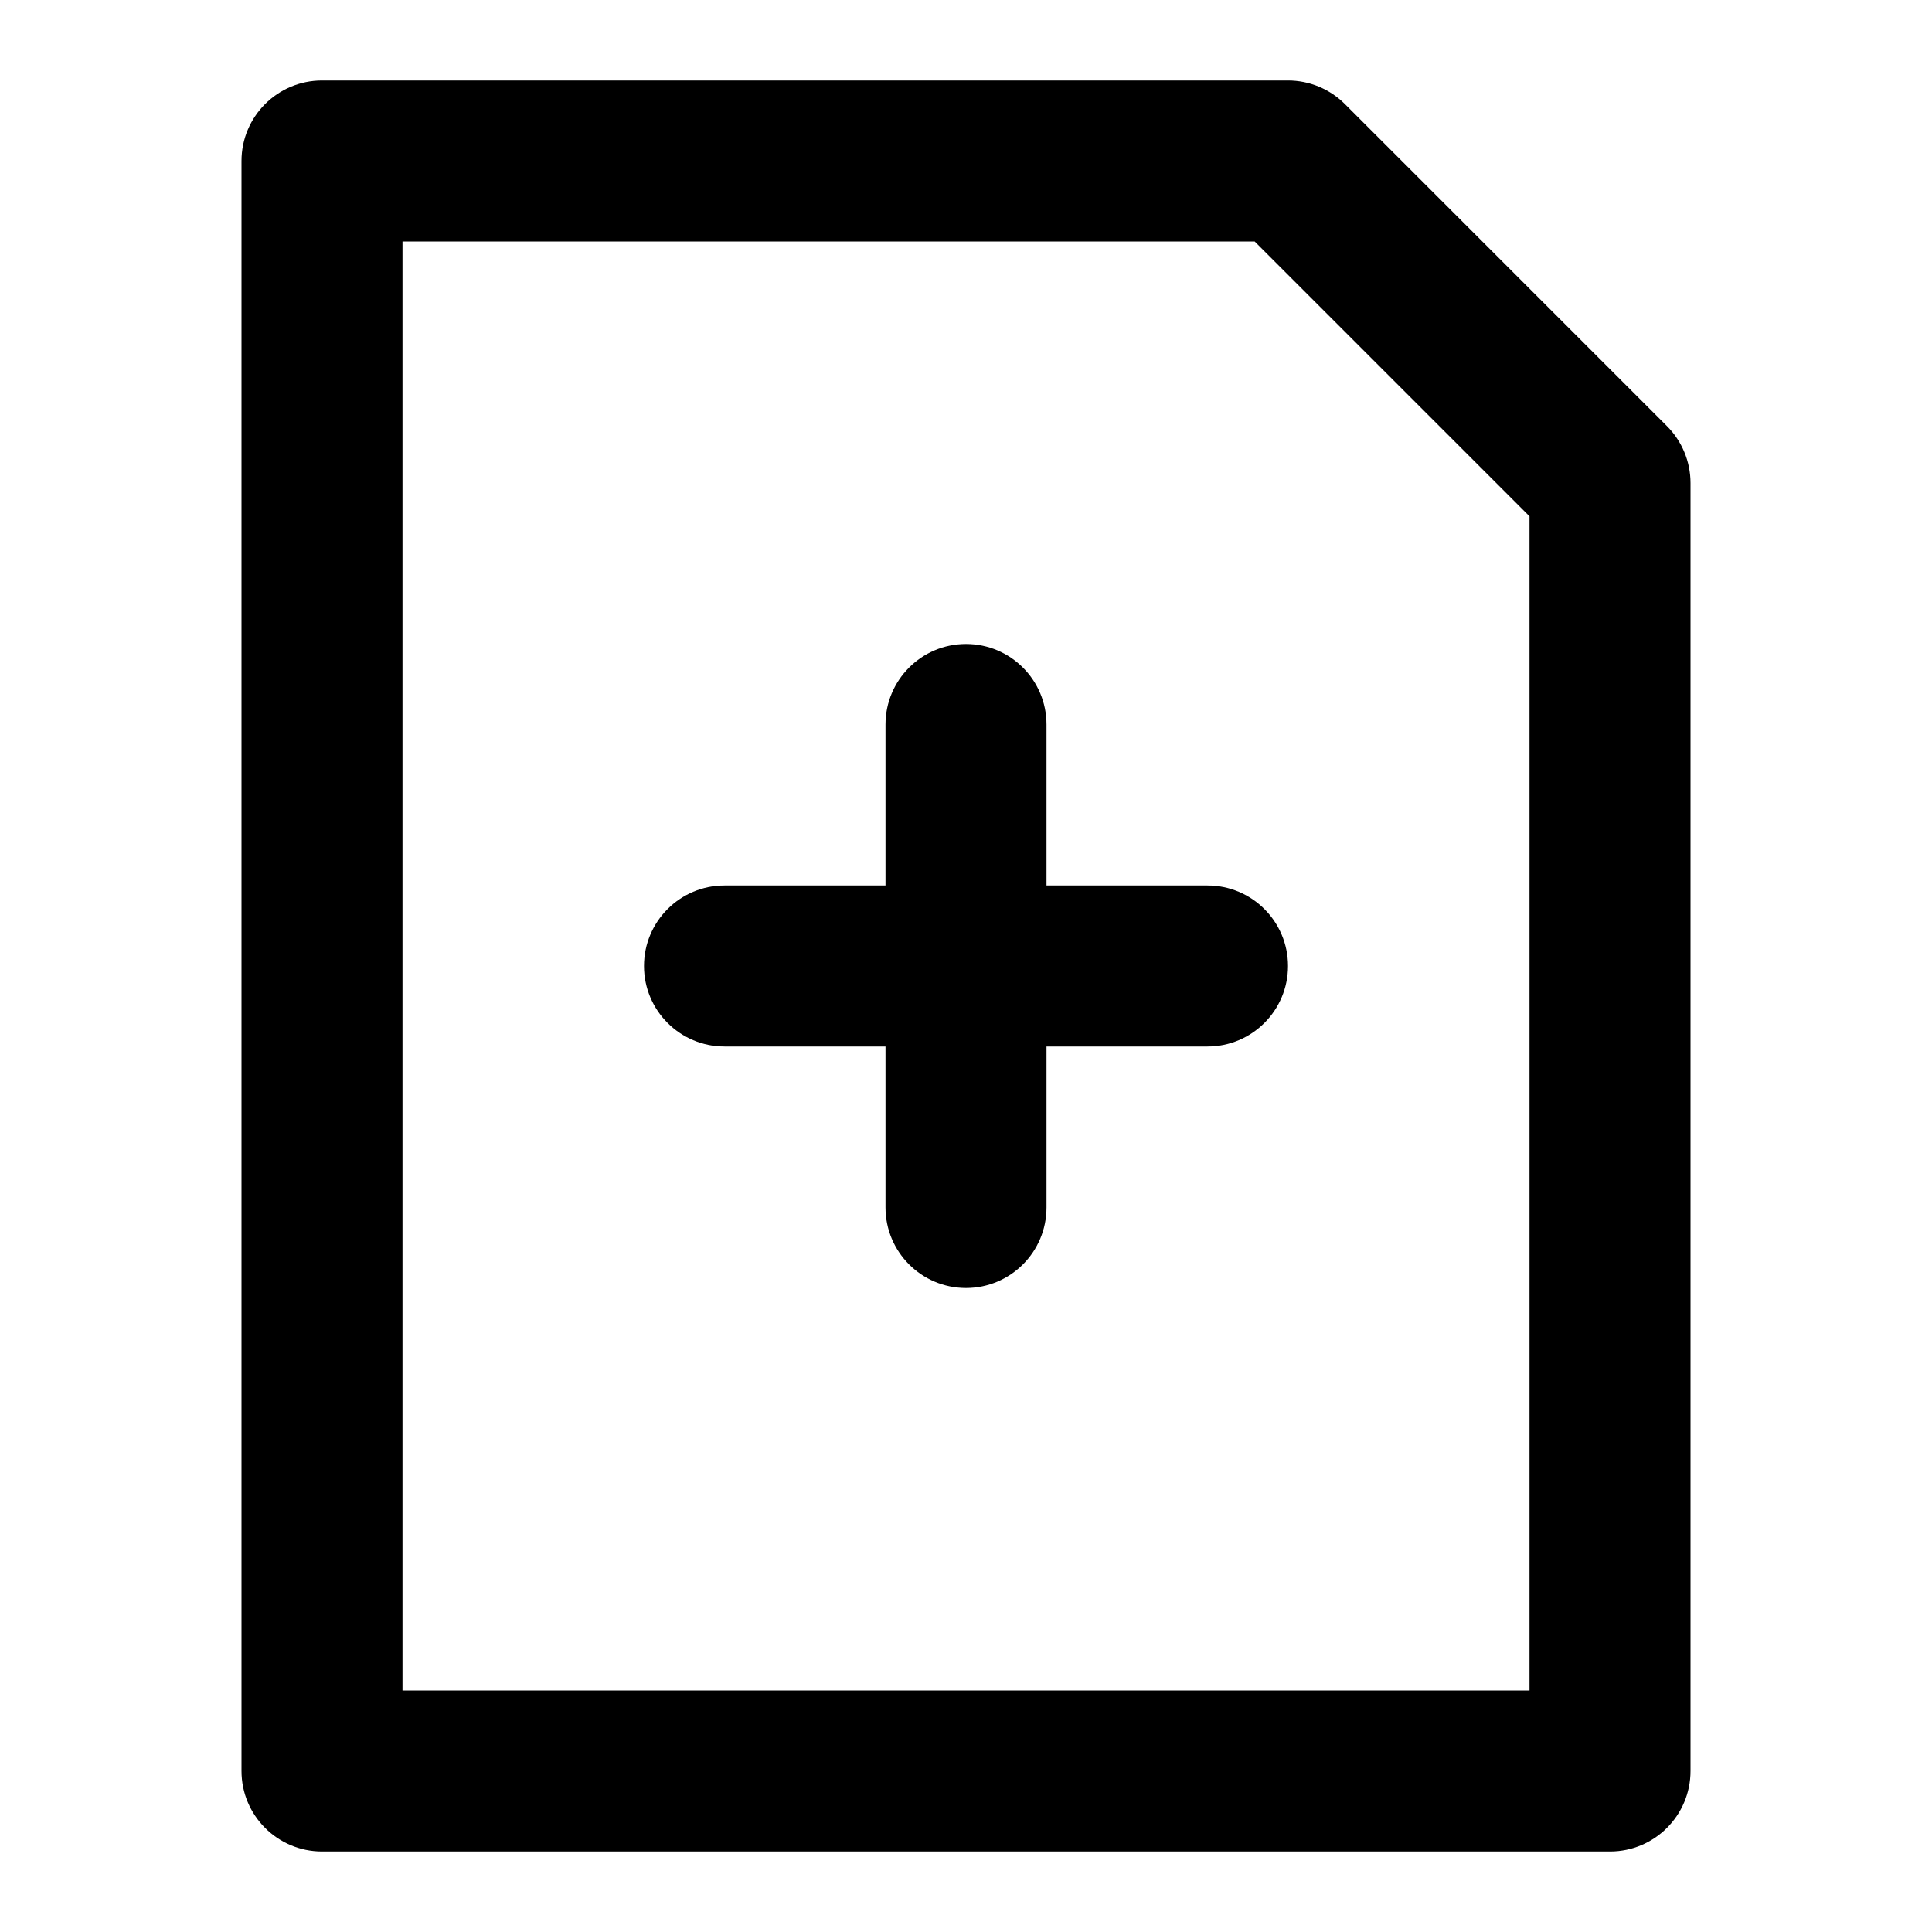
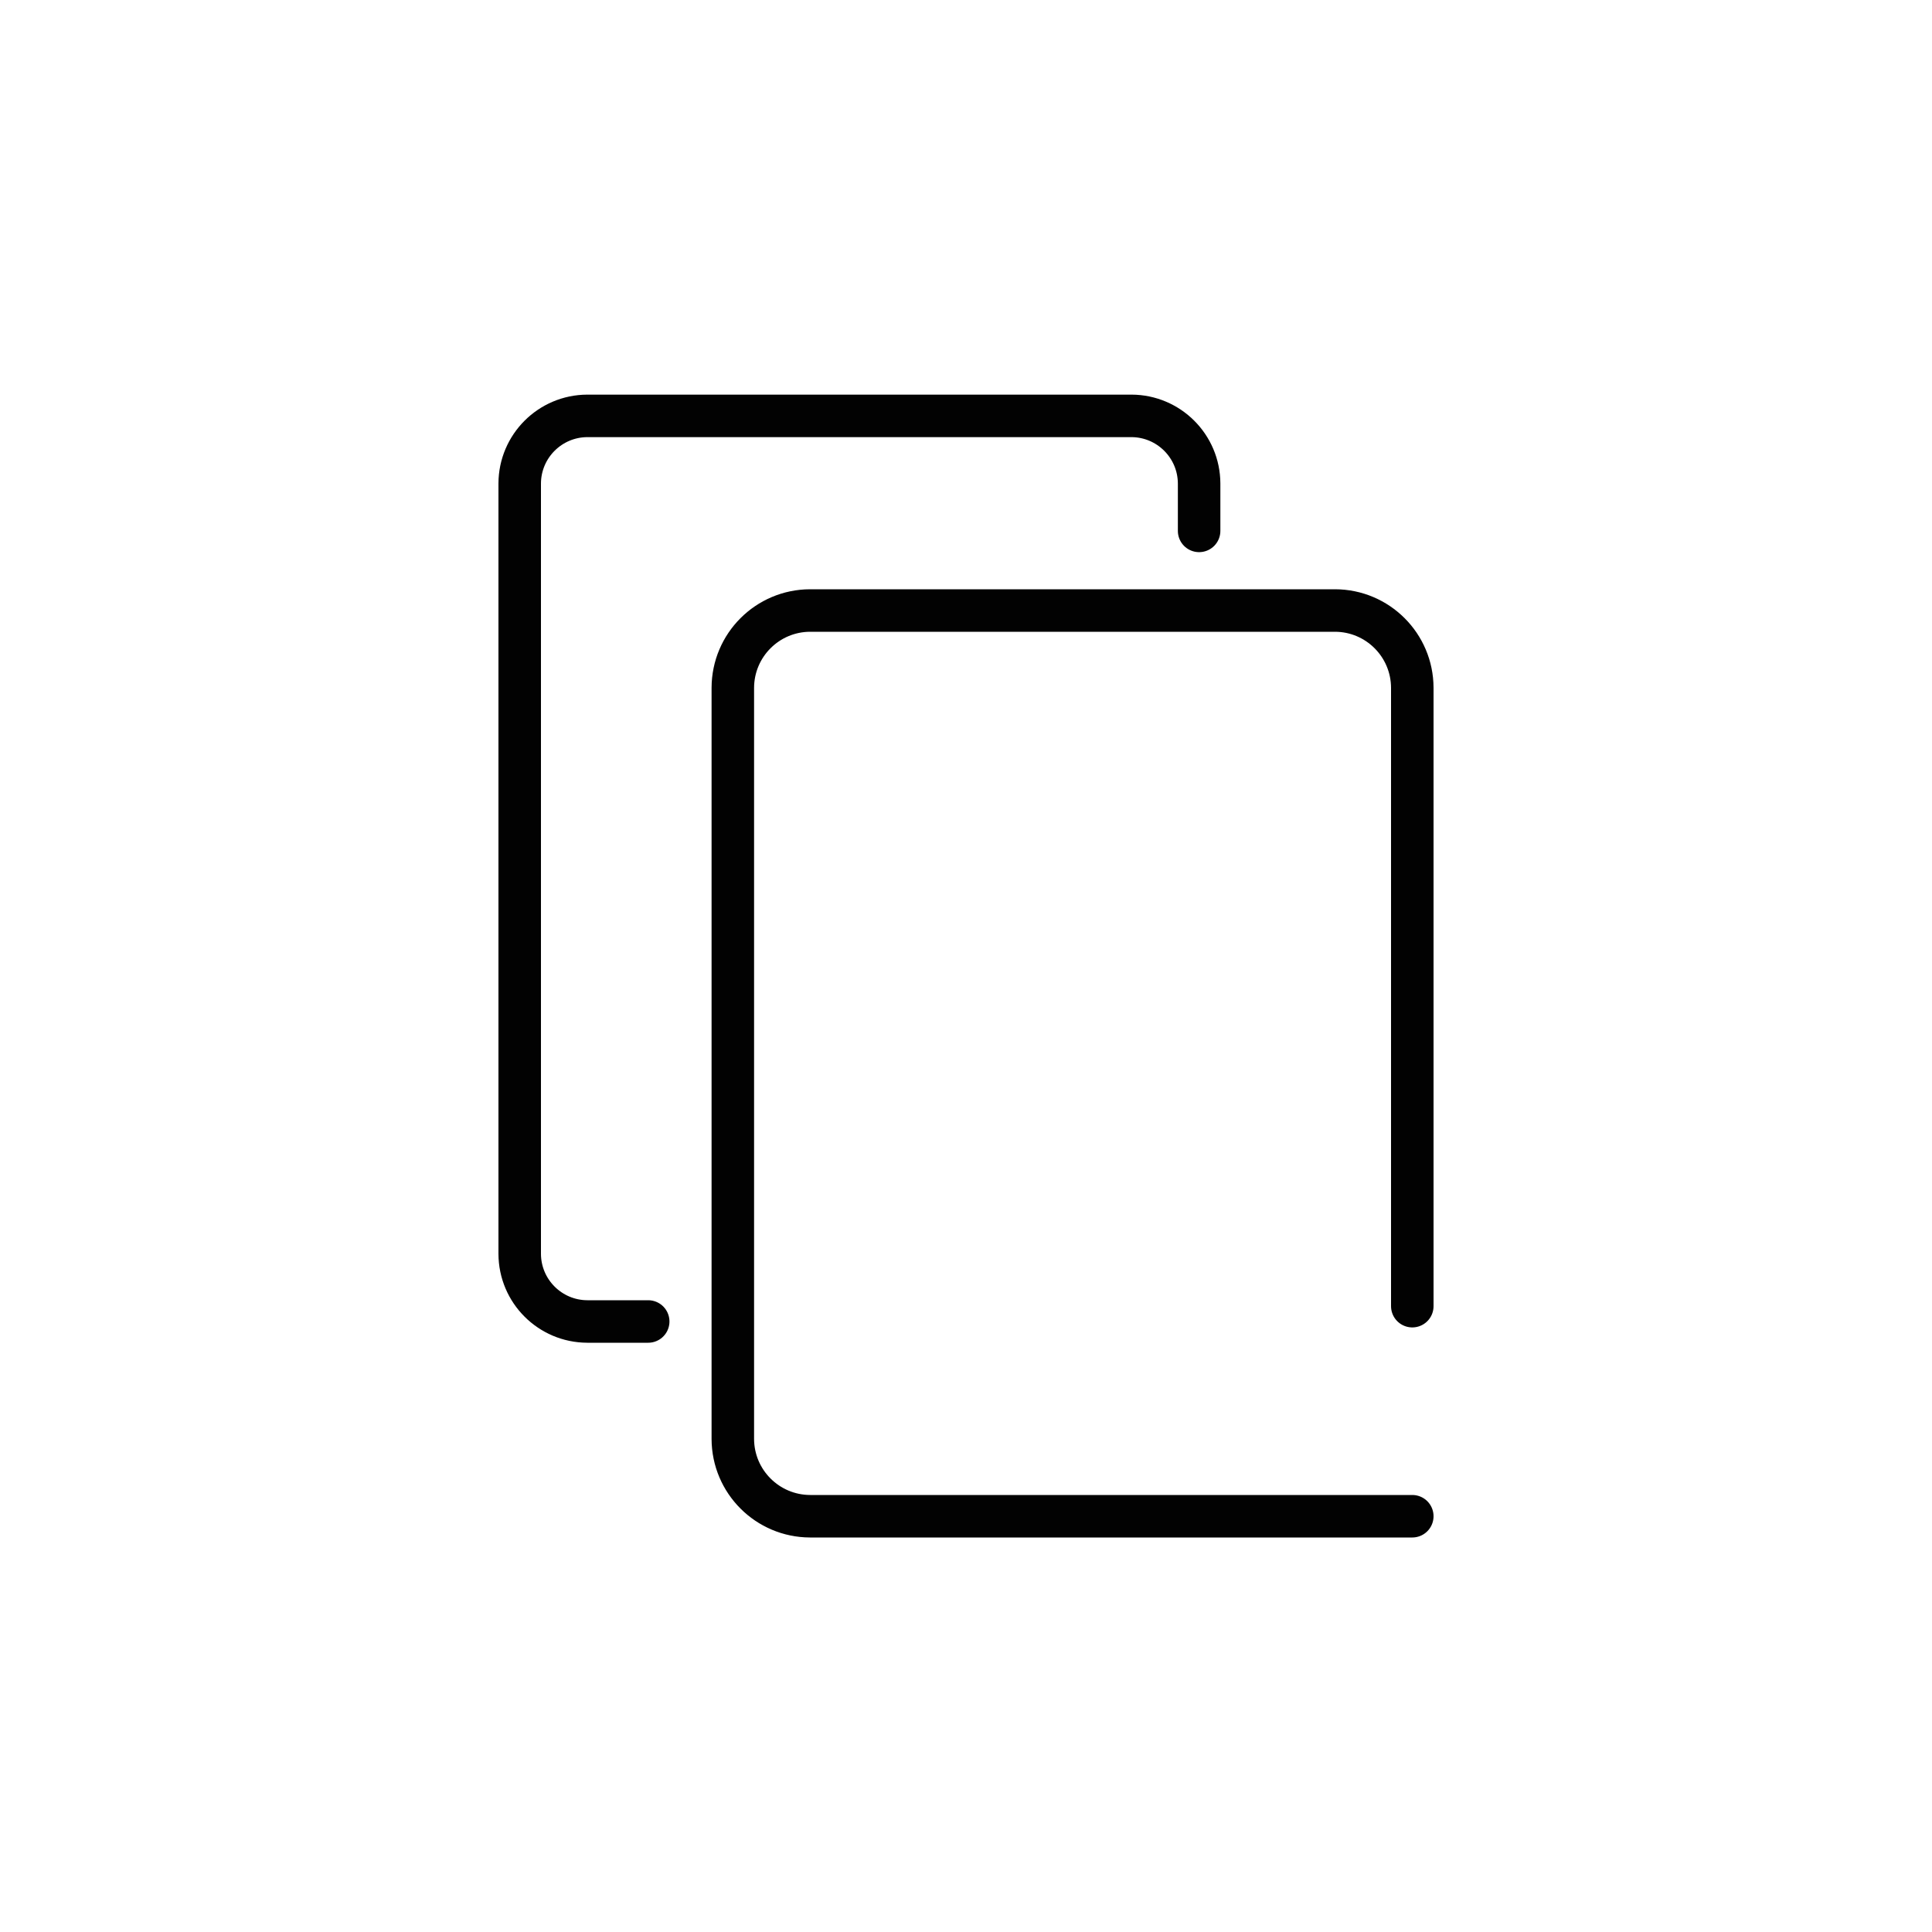
- <svg xmlns="http://www.w3.org/2000/svg" fill="#000000" width="800px" height="800px" viewBox="0 0 24 24">
-   <path d="M4,23H20a1,1,0,0,0,1-1V6a1,1,0,0,0-.293-.707l-4-4A1,1,0,0,0,16,1H4A1,1,0,0,0,3,2V22A1,1,0,0,0,4,23ZM5,3H15.586L19,6.414V21H5Zm11,9a1,1,0,0,1-1,1H13v2a1,1,0,0,1-2,0V13H9a1,1,0,0,1,0-2h2V9a1,1,0,0,1,2,0v2h2A1,1,0,0,1,16,12Z" />
+ <svg xmlns="http://www.w3.org/2000/svg" width="800px" height="800px" viewBox="0 0 1000 1000" data-name="Layer 2" id="Layer_2">
+   <defs>
+     <style>.cls-1{fill:none;stroke:#020202;stroke-linecap:round;stroke-miterlimit:10;stroke-width:22px;}</style>
+   </defs>
+   <path class="cls-1" d="M731,676.07V356a40.1,40.1,0,0,0-40-40H419.31a40.11,40.11,0,0,0-40,40v388.8a40.11,40.11,0,0,0,40,40H731" />
+   <path class="cls-1" d="M335.51,684H304a35.12,35.12,0,0,1-35-35V250.26a35.12,35.12,0,0,1,35-35H585.66a35.12,35.12,0,0,1,35,35v24.53" />
</svg>
